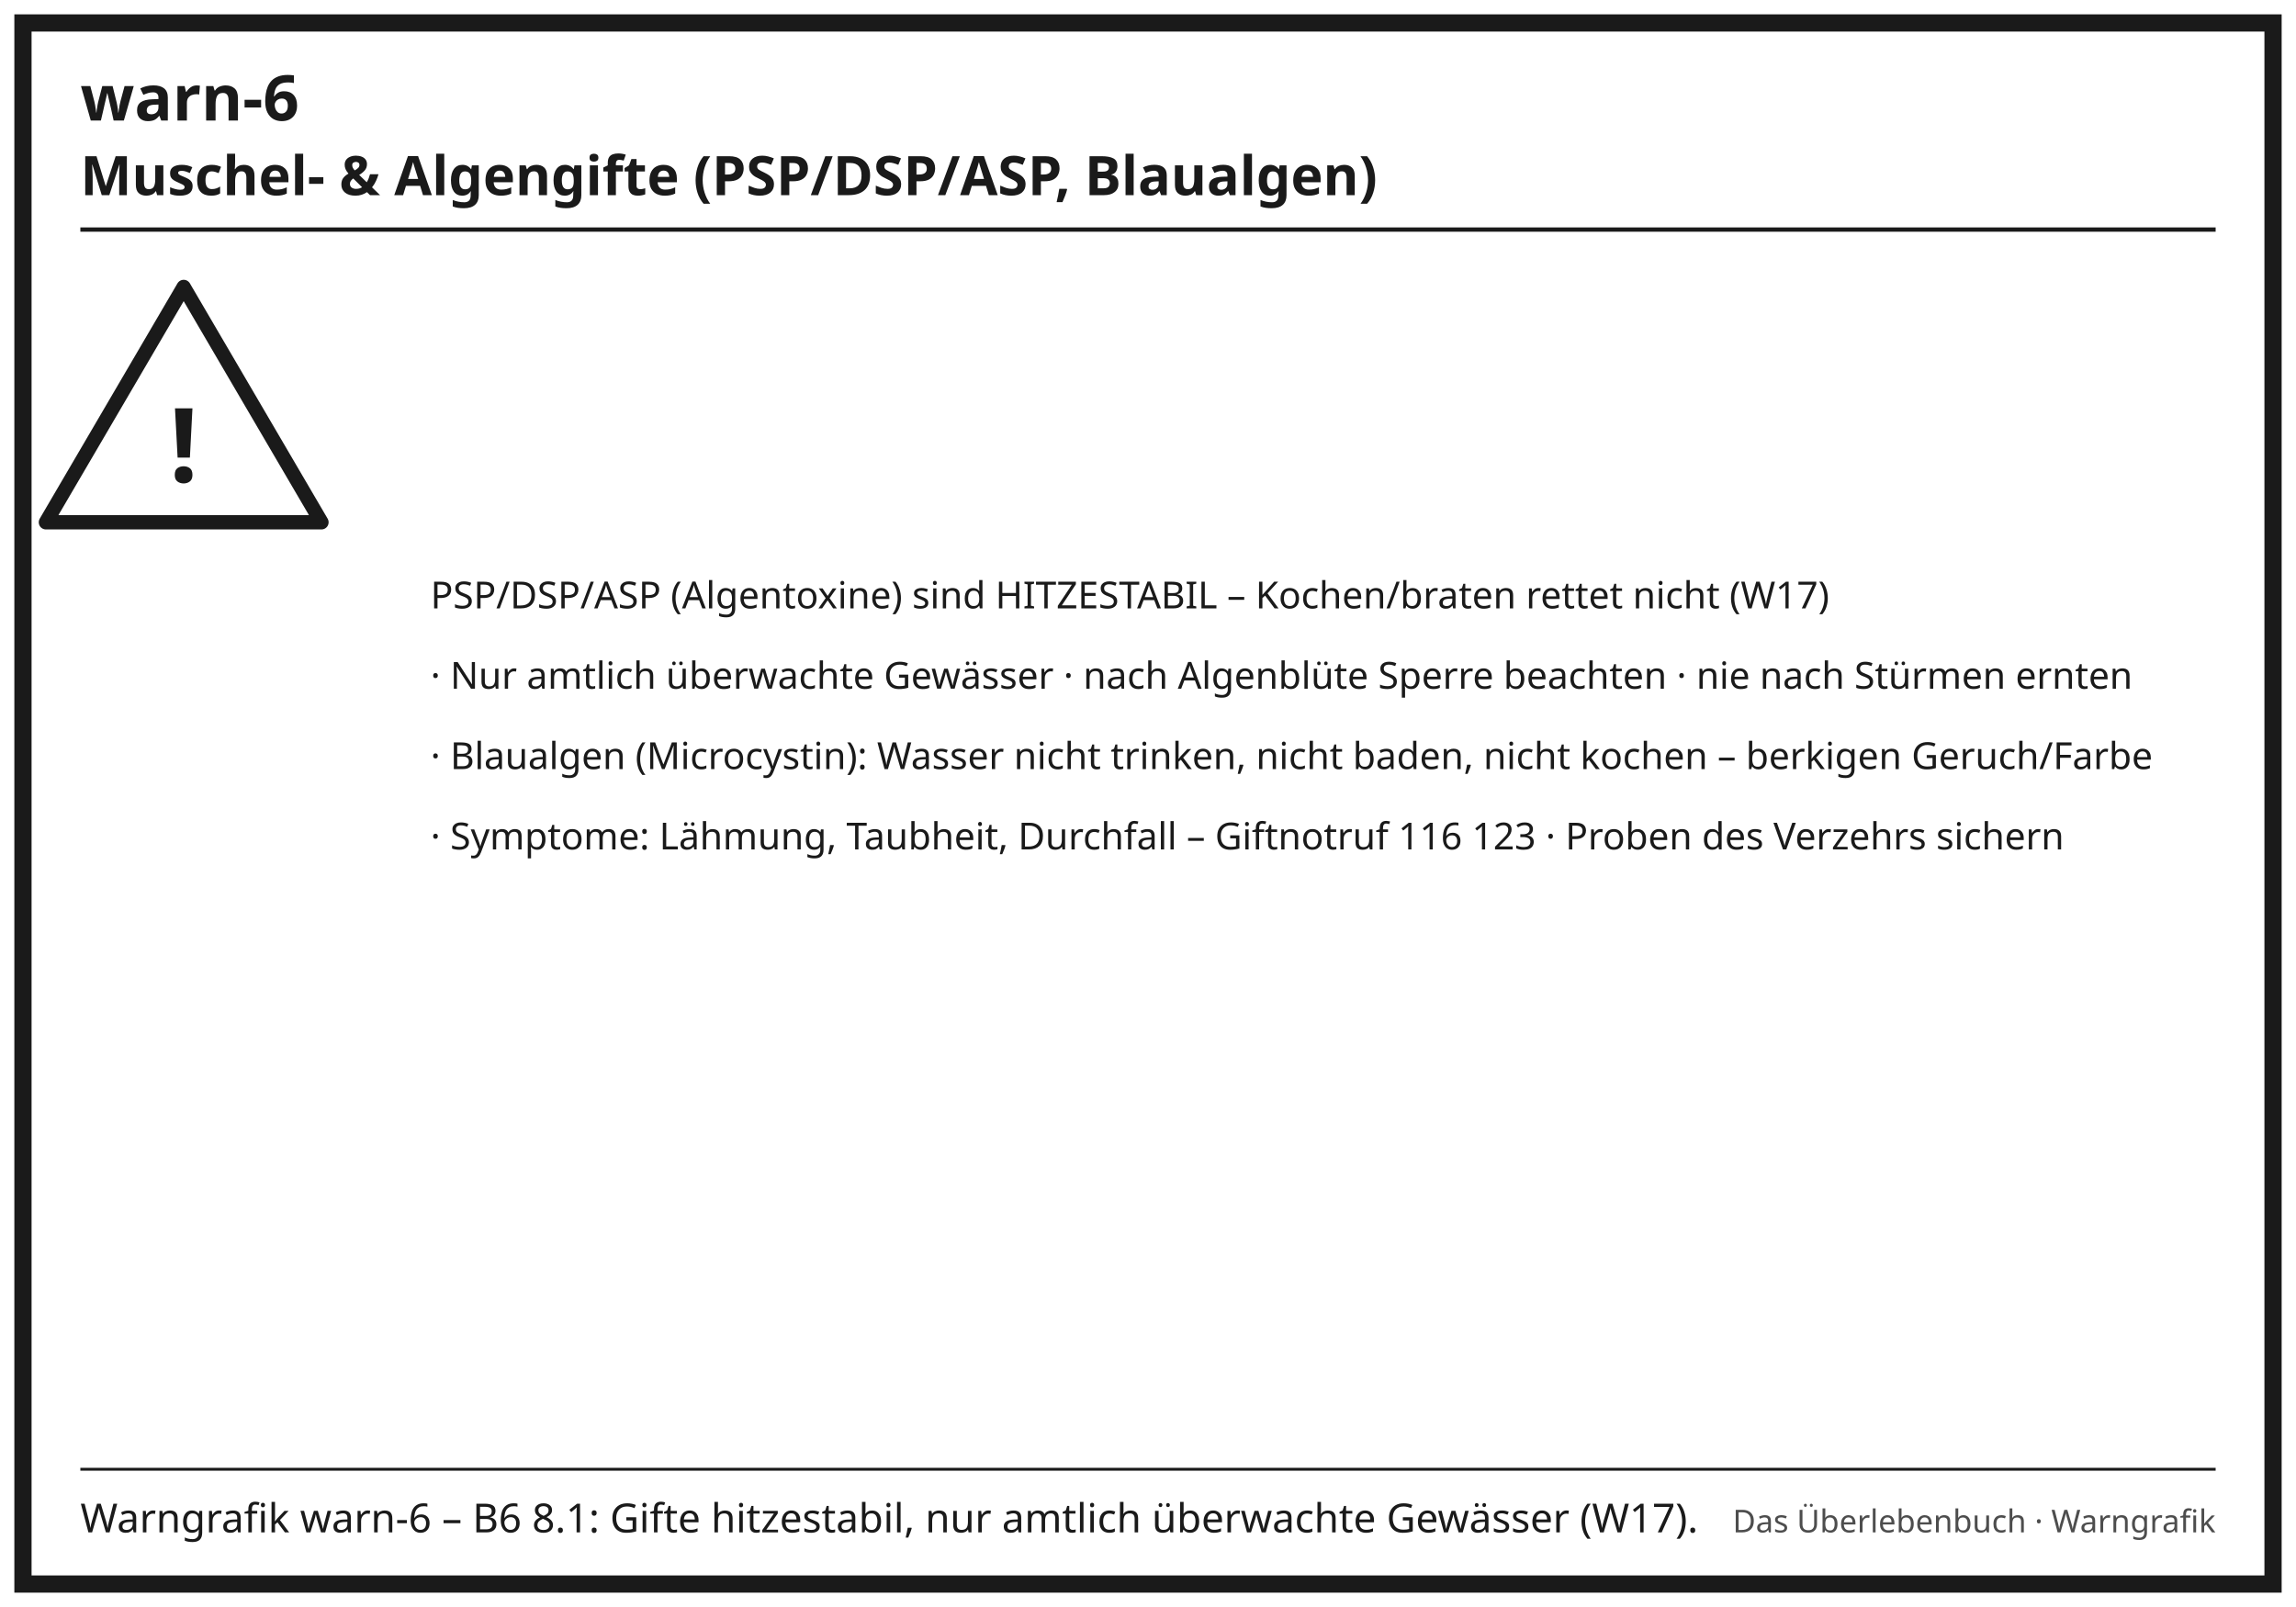
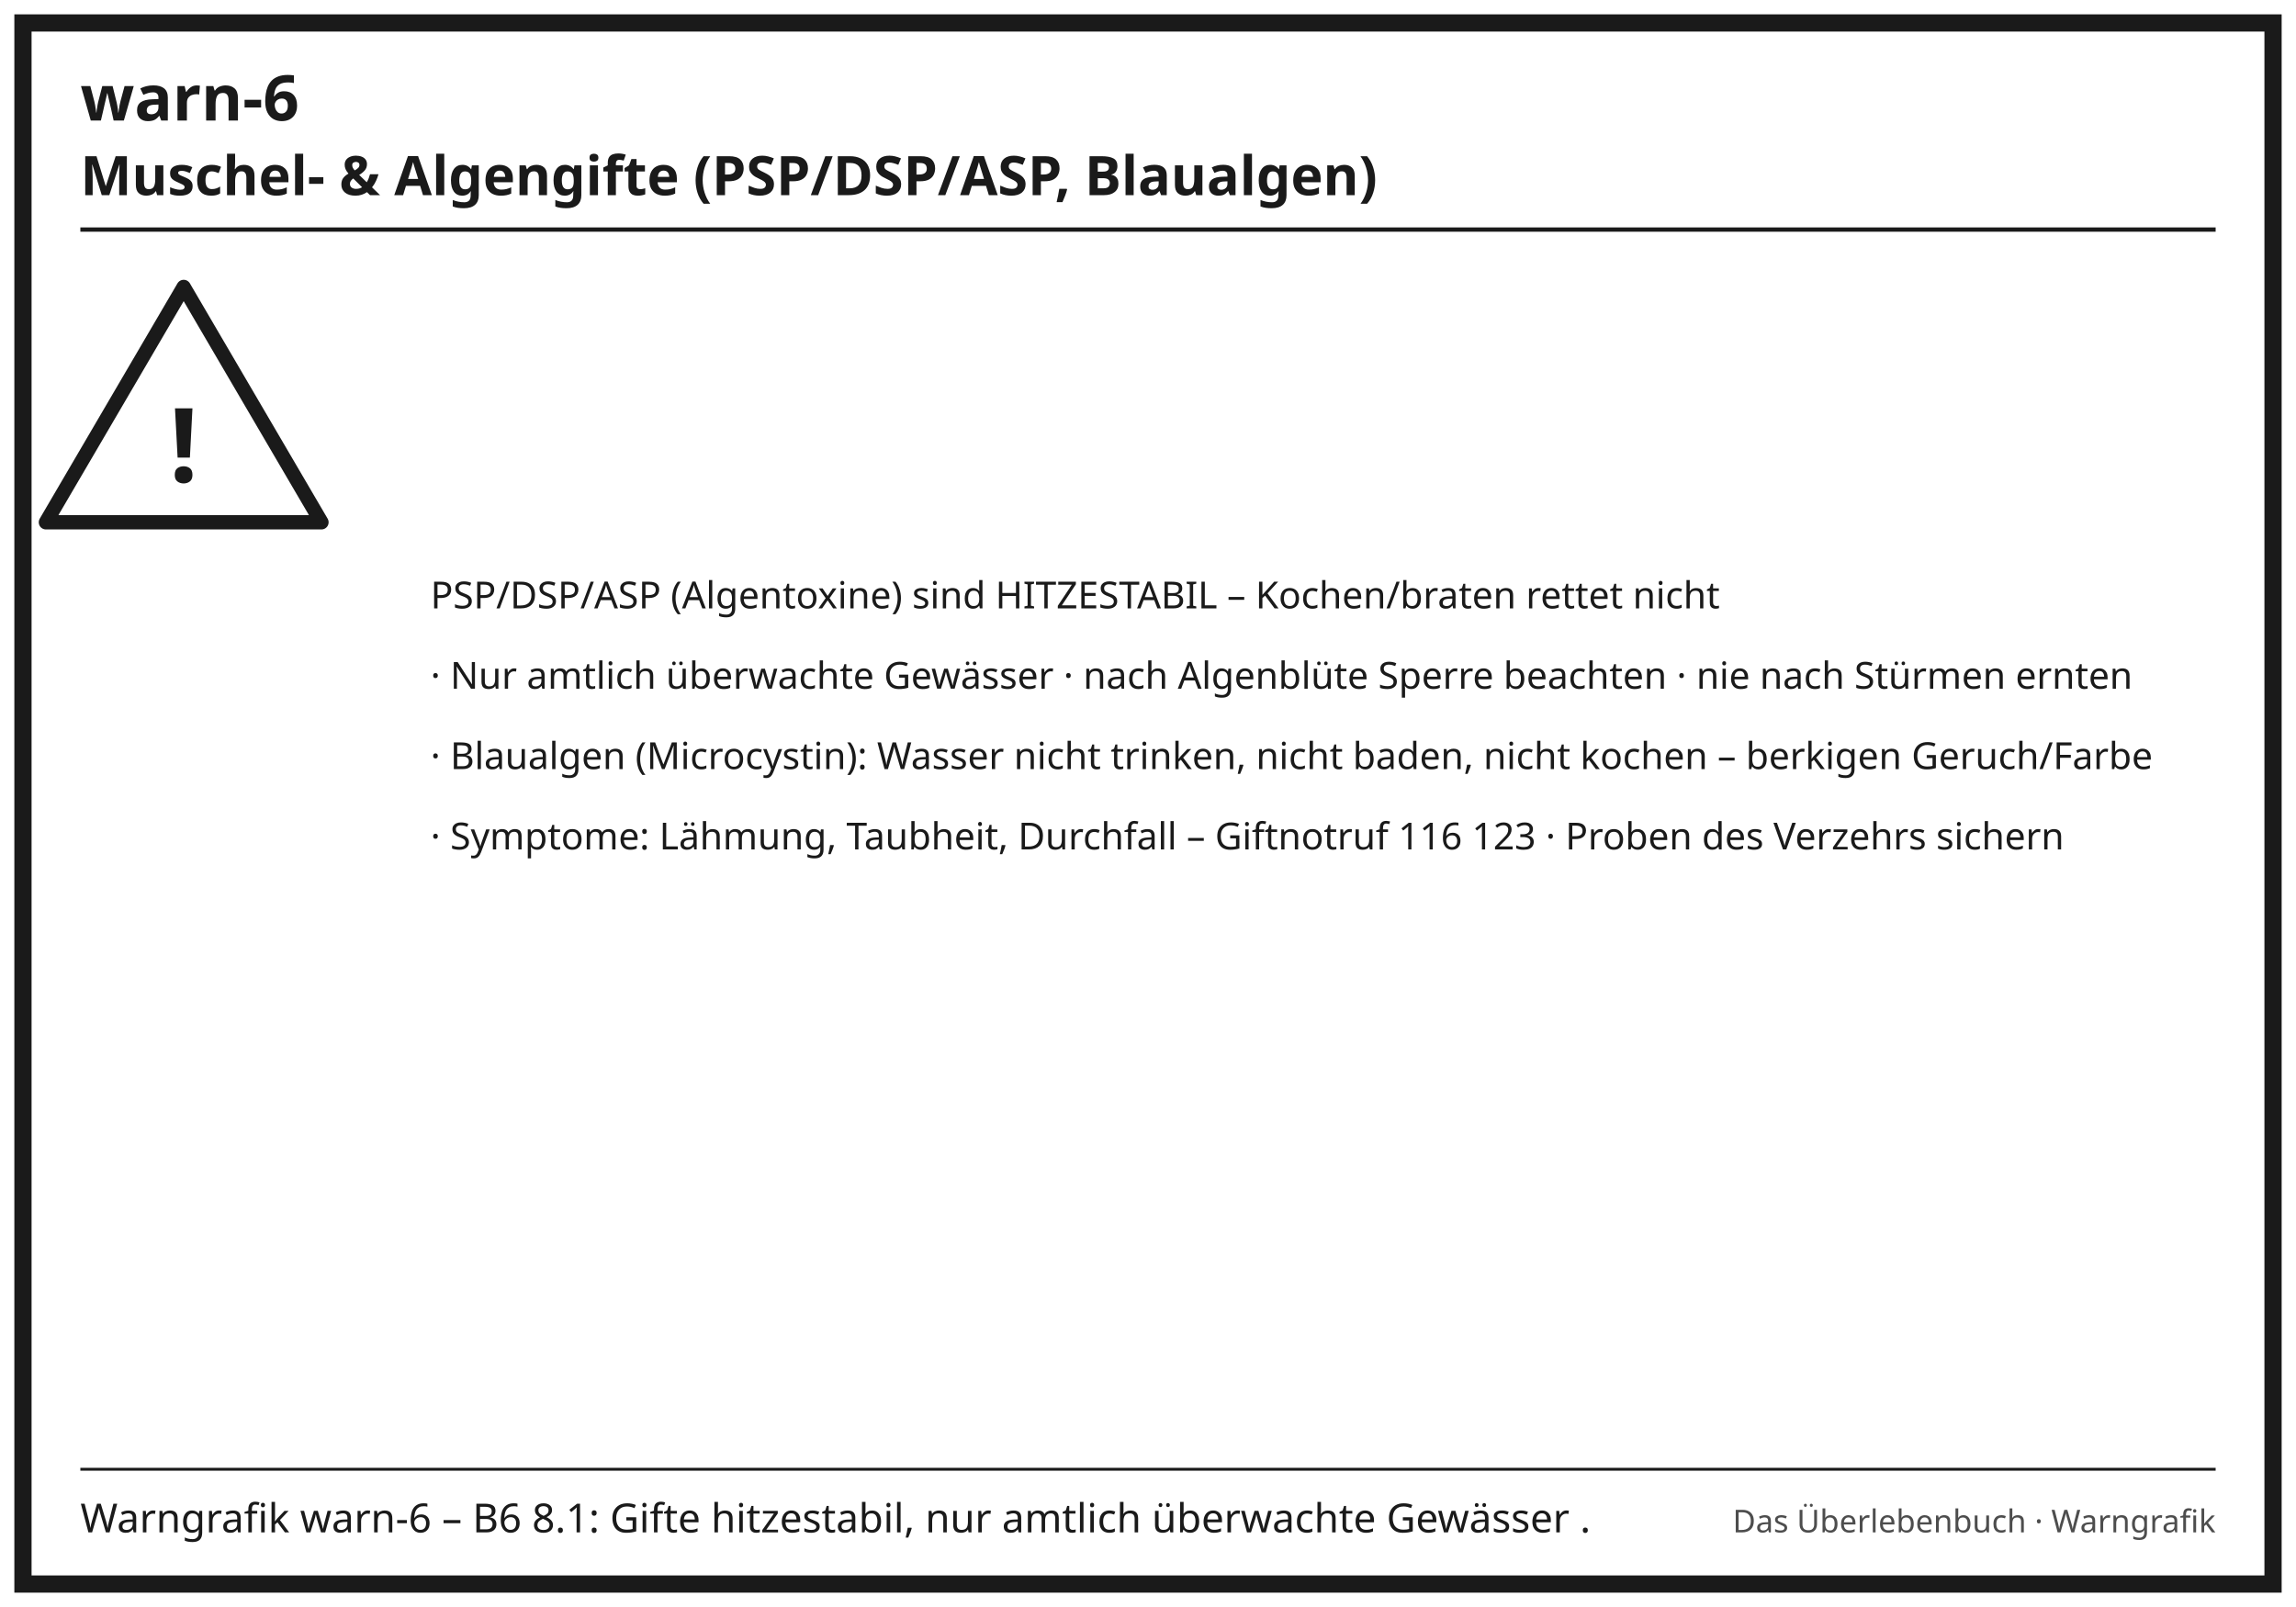
<svg xmlns="http://www.w3.org/2000/svg" viewBox="0 0 800 560" role="img" aria-label="Warngrafik warn-6: Muschel- &amp; Algengifte (PSP/DSP/ASP, Blaualgen)">
  <defs>
    <marker id="ah" markerWidth="10" markerHeight="8" refX="9" refY="4" orient="auto">
      <path d="M0 0 L10 4 L0 8 z" fill="#1a1a1a" />
    </marker>
    <marker id="ahs" markerWidth="10" markerHeight="8" refX="1" refY="4" orient="auto">
      <path d="M10 0 L0 4 L10 8 z" fill="#1a1a1a" />
    </marker>
    <pattern id="hatch" width="8" height="8" patternTransform="rotate(45)" patternUnits="userSpaceOnUse">
      <line x1="0" y1="0" x2="0" y2="8" stroke="#8c8c8c" stroke-width="1.6" />
    </pattern>
    <pattern id="cross" width="8" height="8" patternUnits="userSpaceOnUse">
      <path d="M0 0 L8 8 M8 0 L0 8" stroke="#bfbfbf" stroke-width="1" />
    </pattern>
    <pattern id="dots" width="7" height="7" patternUnits="userSpaceOnUse">
      <circle cx="2" cy="2" r="1.4" fill="#8c8c8c" />
    </pattern>
  </defs>
  <rect x="0" y="0" width="800" height="560" fill="#ffffff" />
  <rect x="8" y="8" width="784" height="544" fill="none" stroke="#1a1a1a" stroke-width="6" />
  <text x="28" y="42" font-family="sans-serif" font-size="22" text-anchor="start" font-weight="bold" fill="#1a1a1a">warn-6</text>
  <text x="28" y="68" font-family="sans-serif" font-size="19" text-anchor="start" font-weight="bold" fill="#1a1a1a">Muschel- &amp; Algengifte (PSP/DSP/ASP, Blaualgen)</text>
  <line x1="28" y1="80" x2="772" y2="80" stroke="#1a1a1a" stroke-width="1.5" />
  <path d="M64 100 L112 182 L16 182 z" fill="#ffffff" stroke="#1a1a1a" stroke-width="5" stroke-linejoin="round" />
  <text x="64" y="168" font-family="sans-serif" font-size="36" text-anchor="middle" font-weight="bold" fill="#1a1a1a">!</text>
-   <text x="150" y="212" font-family="sans-serif" font-size="13" text-anchor="start" font-weight="normal" fill="#1a1a1a">PSP/DSP/ASP (Algentoxine) sind HITZESTABIL – Kochen/braten rettet nicht (W17)</text>
+   <text x="150" y="212" font-family="sans-serif" font-size="13" text-anchor="start" font-weight="normal" fill="#1a1a1a">PSP/DSP/ASP (Algentoxine) sind HITZESTABIL – Kochen/braten rettet nicht </text>
  <text x="150" y="240" font-family="sans-serif" font-size="13" text-anchor="start" font-weight="normal" fill="#1a1a1a">· Nur amtlich überwachte Gewässer · nach Algenblüte Sperre beachten · nie nach Stürmen ernten</text>
  <text x="150" y="268" font-family="sans-serif" font-size="13" text-anchor="start" font-weight="normal" fill="#1a1a1a">· Blaualgen (Microcystin): Wasser nicht trinken, nicht baden, nicht kochen – berkigen Geruch/Farbe</text>
  <text x="150" y="296" font-family="sans-serif" font-size="13" text-anchor="start" font-weight="normal" fill="#1a1a1a">· Symptome: Lähmung, Taubheit, Durchfall – Giftnotruf 116 123 · Proben des Verzehrs sichern</text>
  <line x1="28" y1="512" x2="772" y2="512" stroke="#1a1a1a" stroke-width="1" />
-   <text x="28" y="534" font-family="sans-serif" font-size="14" text-anchor="start" font-weight="normal" fill="#1a1a1a">Warngrafik warn-6 – B6 8.1: Gifte hitzestabil, nur amtlich überwachte Gewässer (W17).</text>
+   <text x="28" y="534" font-family="sans-serif" font-size="14" text-anchor="start" font-weight="normal" fill="#1a1a1a">Warngrafik warn-6 – B6 8.1: Gifte hitzestabil, nur amtlich überwachte Gewässer .</text>
  <text x="772" y="534" font-family="sans-serif" font-size="11" text-anchor="end" font-weight="normal" fill="#4d4d4d">Das Überlebenbuch · Warngrafik</text>
</svg>
